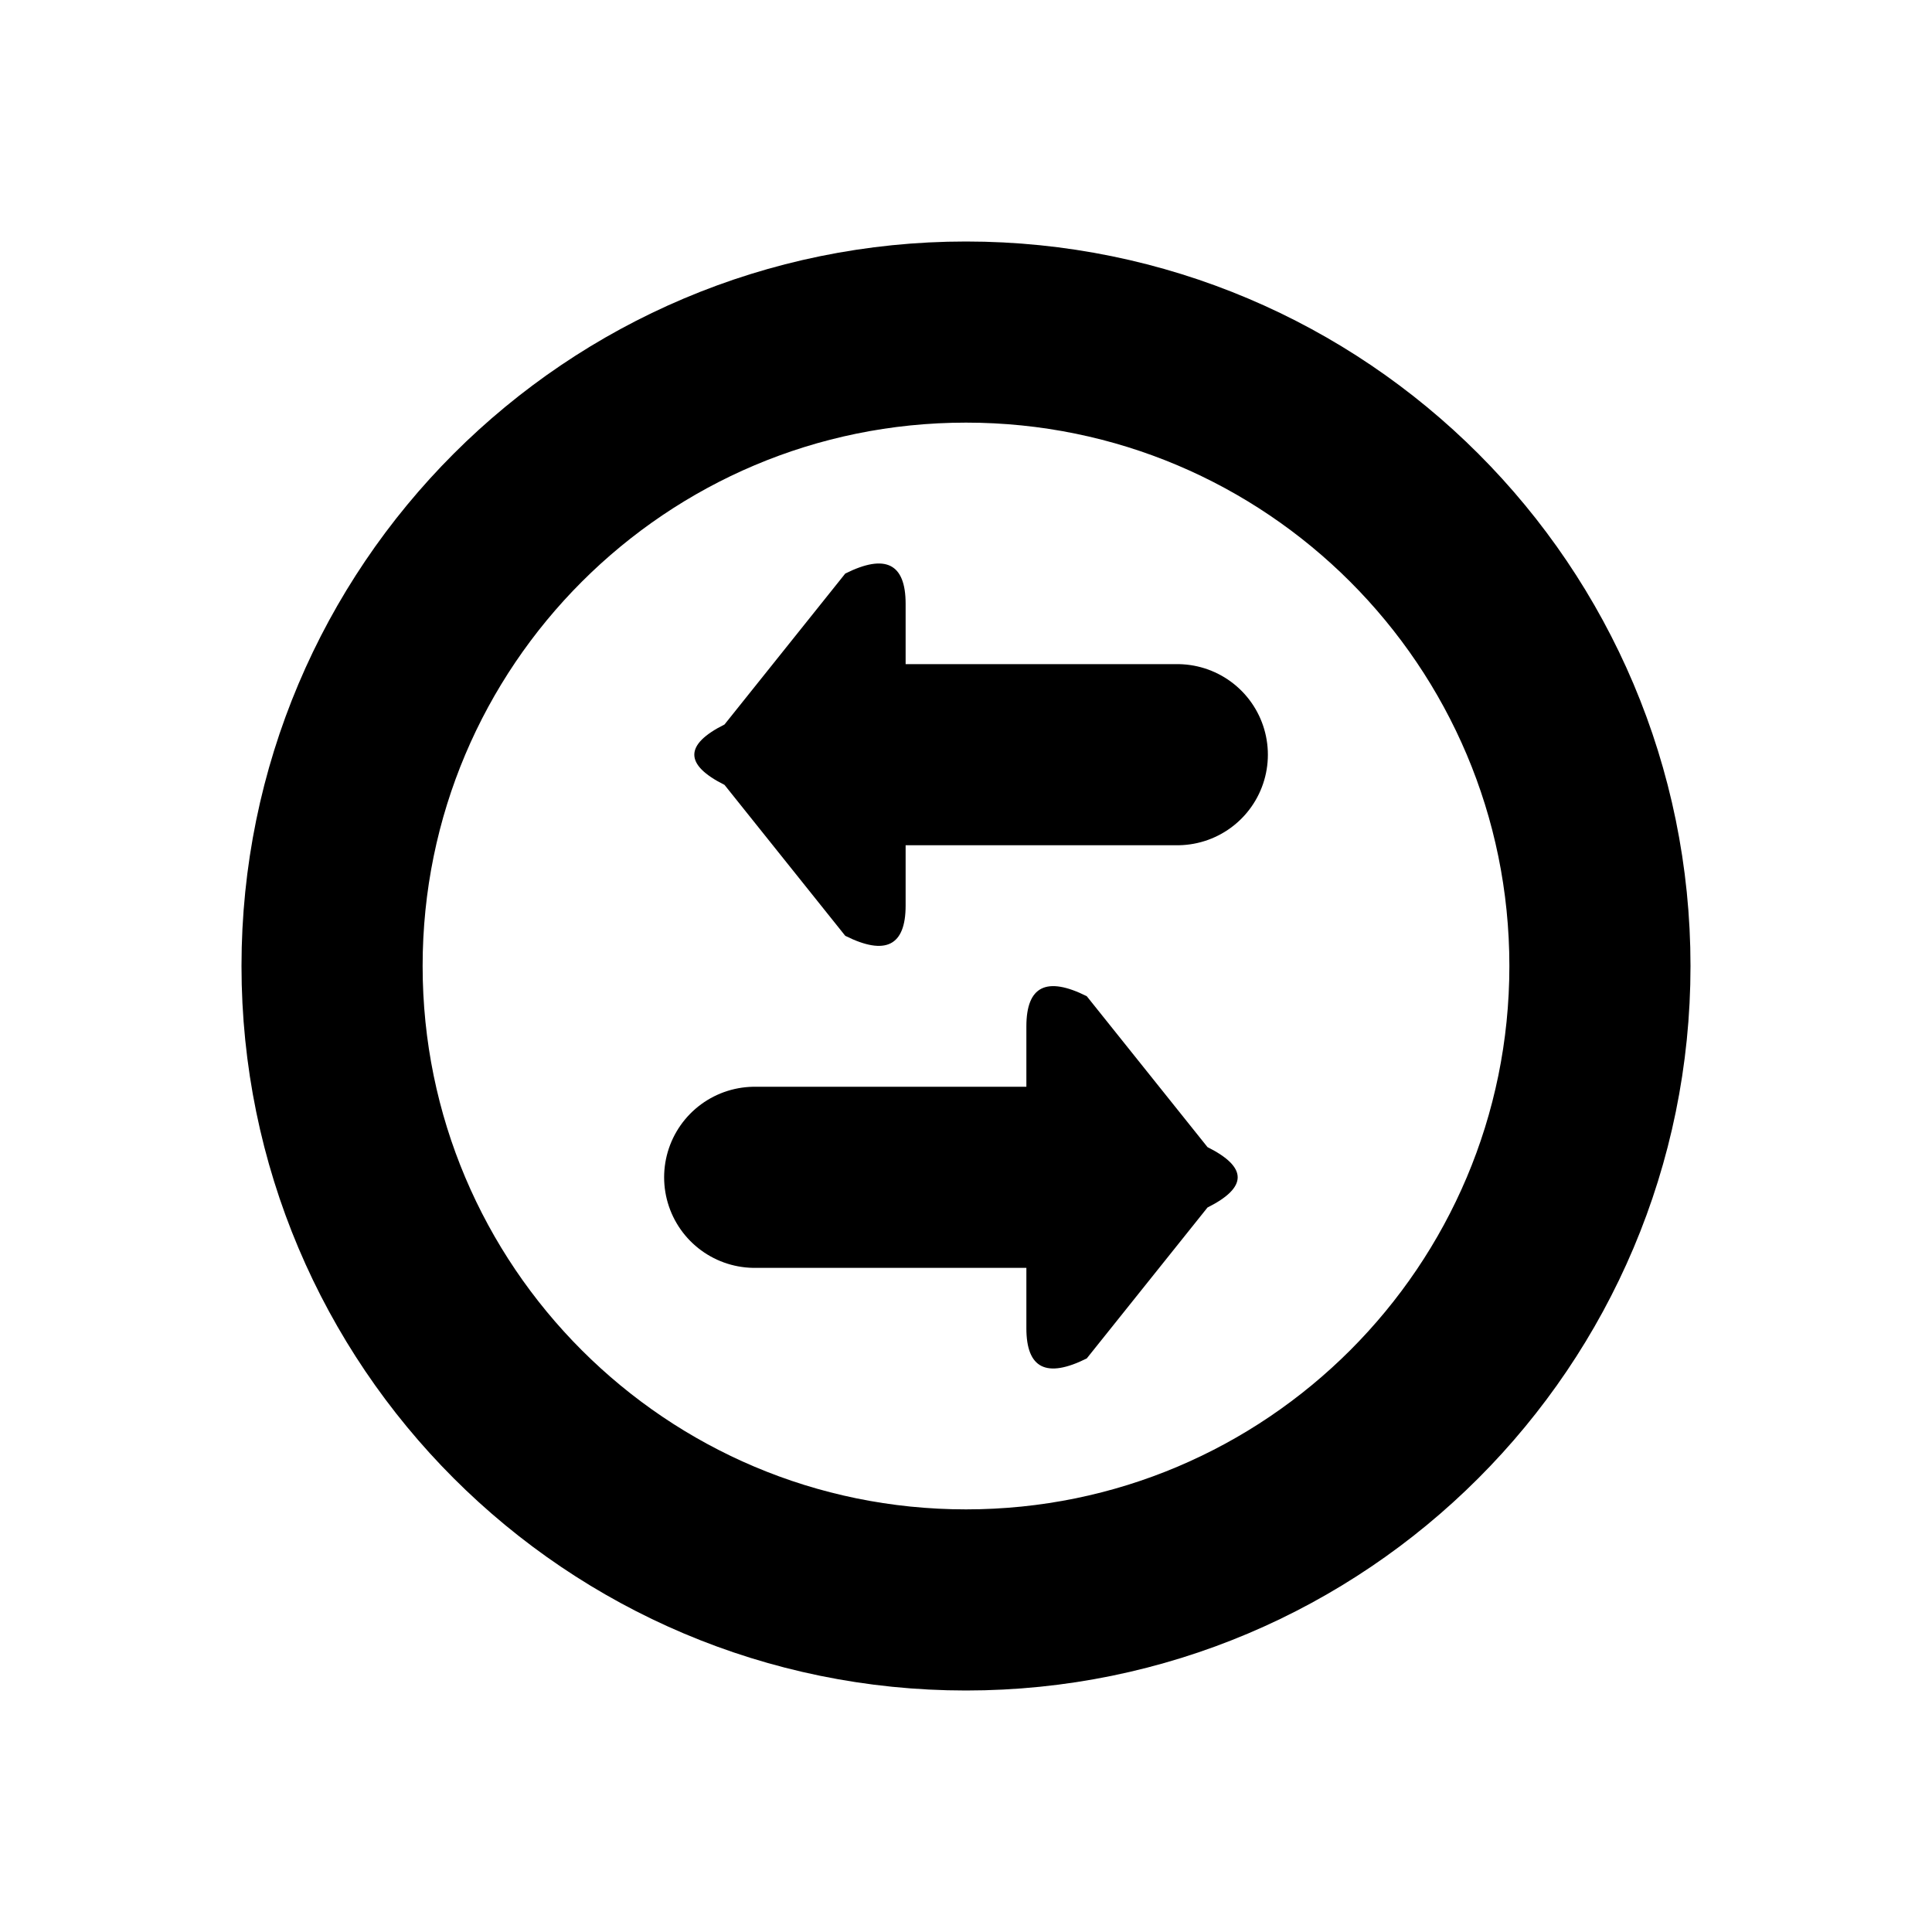
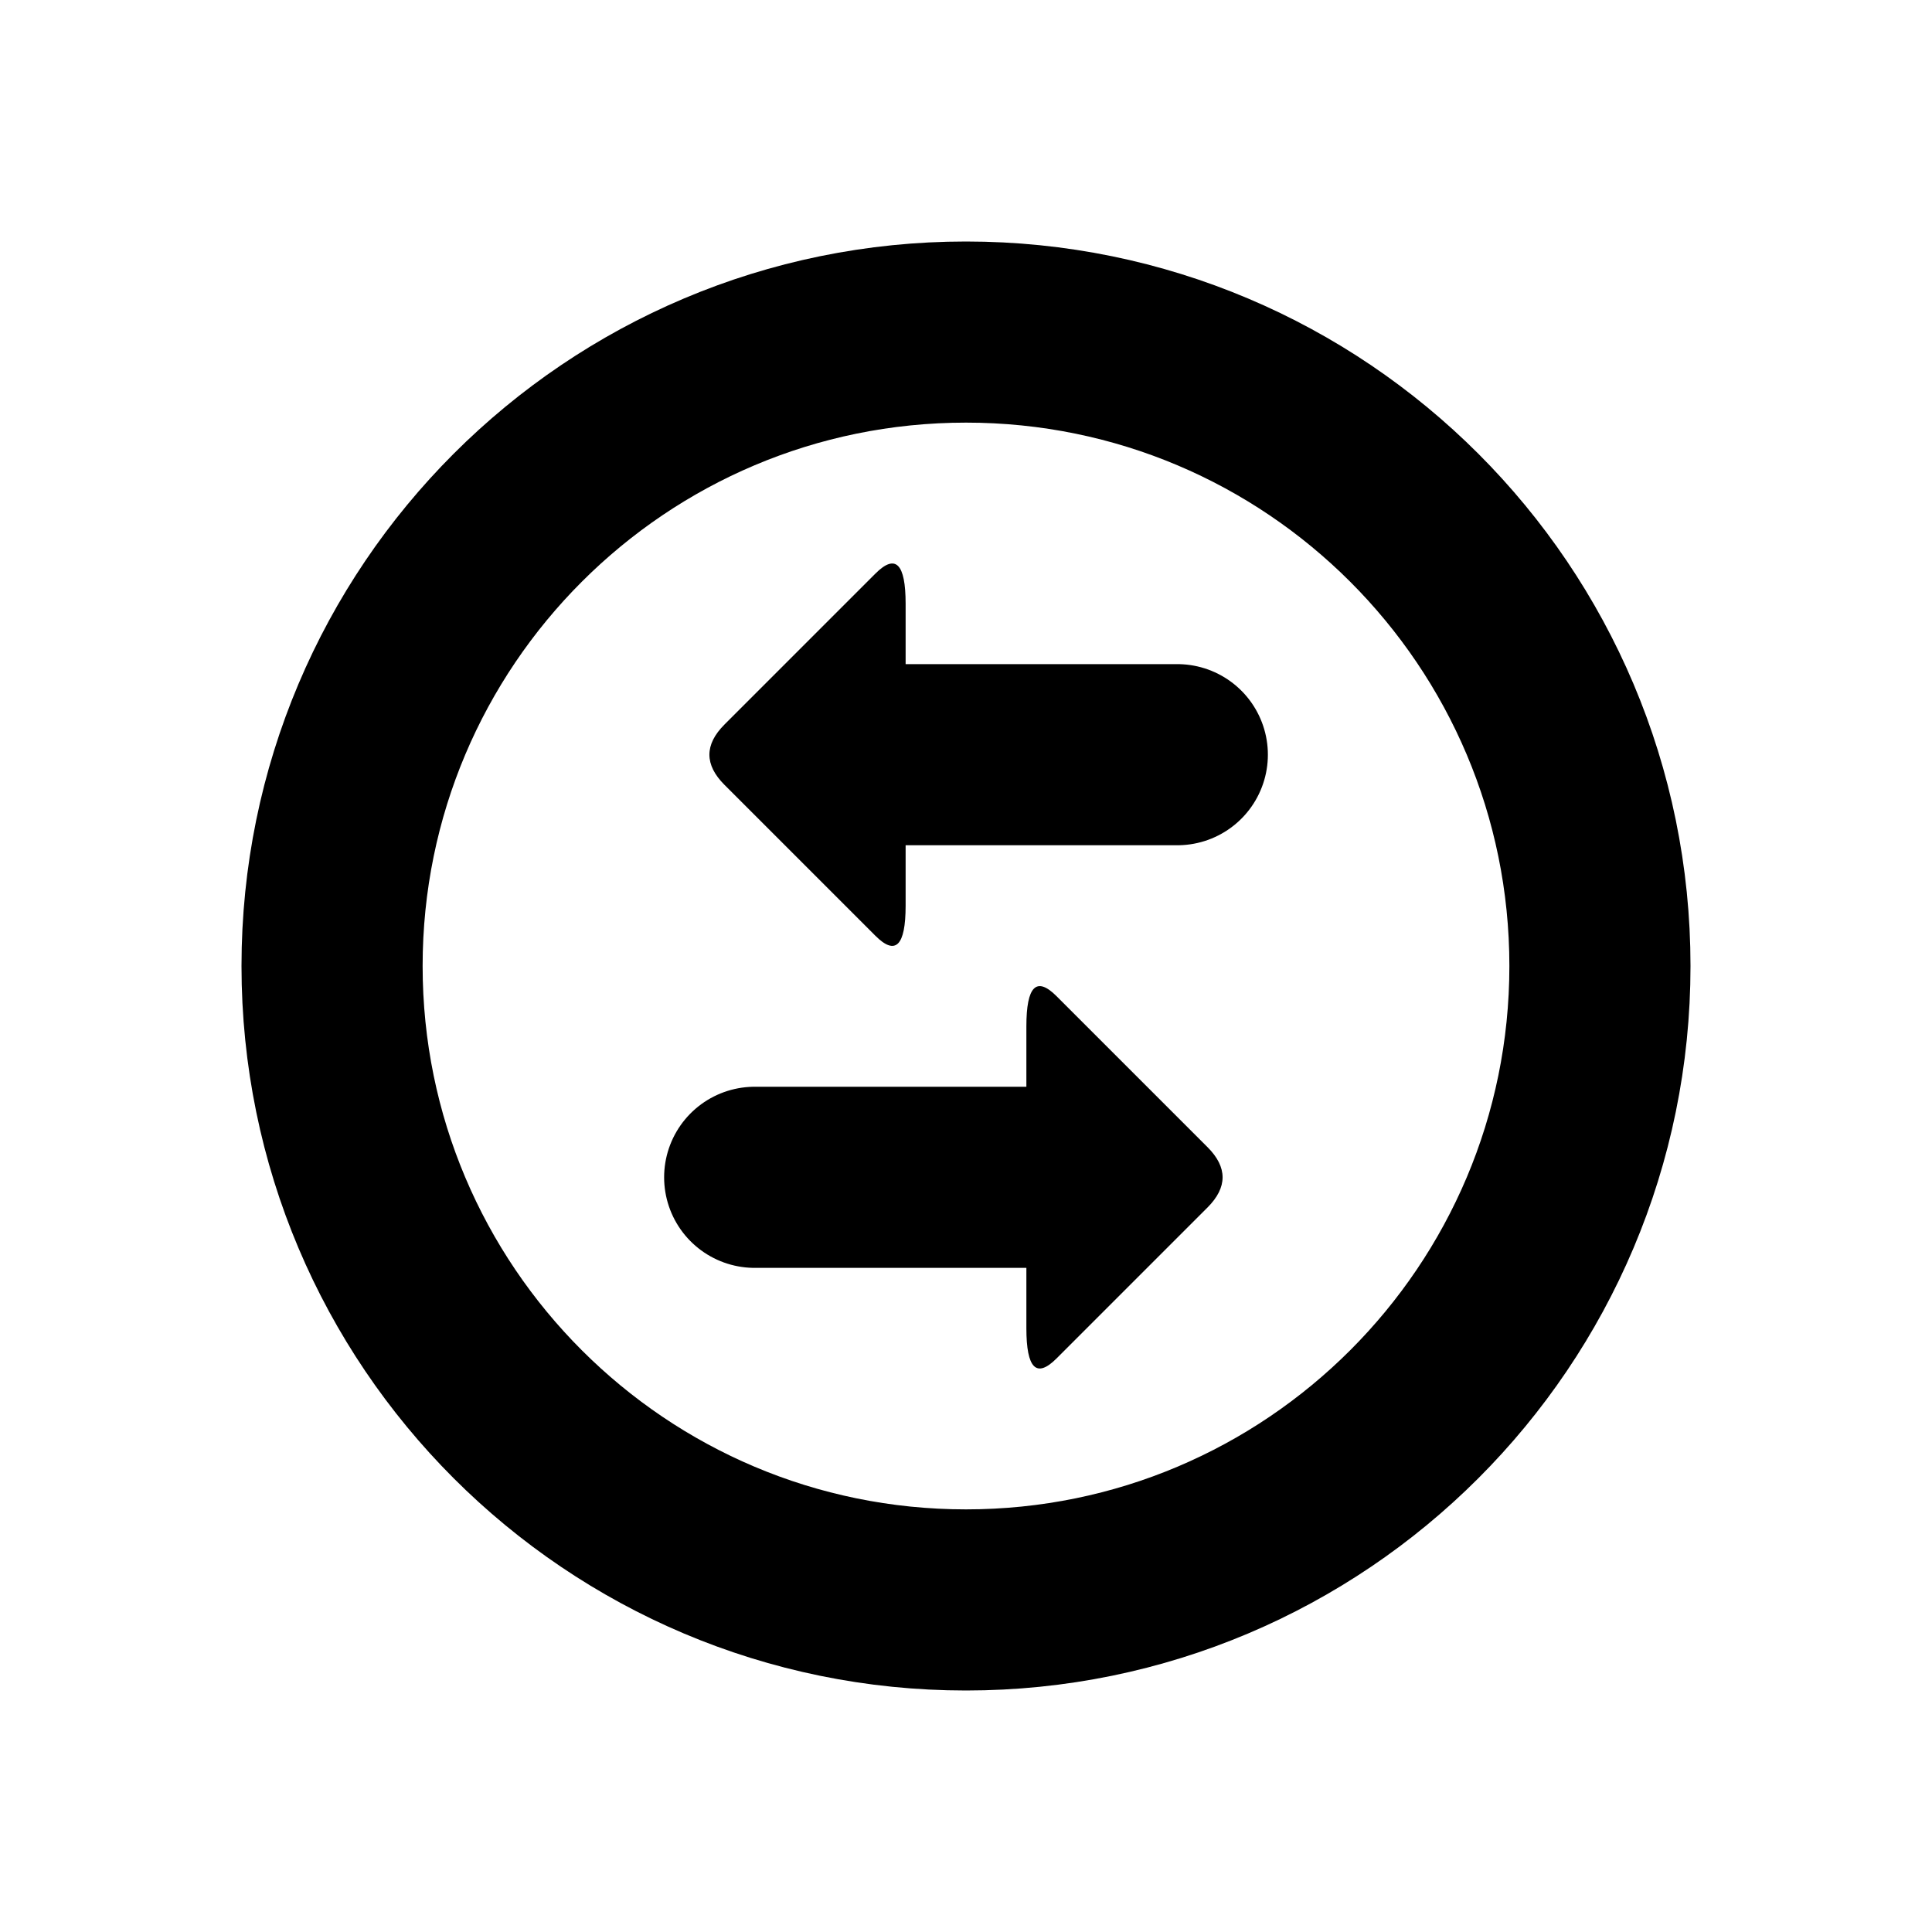
<svg xmlns="http://www.w3.org/2000/svg" width="16" height="16" viewBox="0 0 16 16" fill="none" stroke="currentColor" stroke-width="1.5" stroke-linecap="round" stroke-linejoin="round" aria-hidden="true" focusable="false">
  <circle cx="8" cy="8" r="5.25" />
  <path d="M7.25 6.25L9.75 6.25" />
-   <path d="M7.5 5Q7.5 4.5 7 4.75L6 6Q5.5 6.25 6 6.5L7 7.75Q7.5 8 7.5 7.5Z" fill="currentColor" stroke="none" />
+   <path d="M7.5 5Q7.5 4.5 7.25 4.75L6 6Q5.75 6.25 6 6.5L7.25 7.75Q7.5 8 7.5 7.5Z" fill="currentColor" stroke="none" />
  <path d="M8.75 9.75L6.25 9.75" />
-   <path d="M8.5 11Q8.5 11.5 9 11.25L10 10Q10.5 9.75 10 9.5L9 8.25Q8.5 8 8.5 8.5Z" fill="currentColor" stroke="none" />
+   <path d="M8.5 11Q8.5 11.5 8.75 11.25L10 10Q10.25 9.75 10 9.5L8.75 8.25Q8.5 8 8.5 8.5Z" fill="currentColor" stroke="none" />
</svg>
